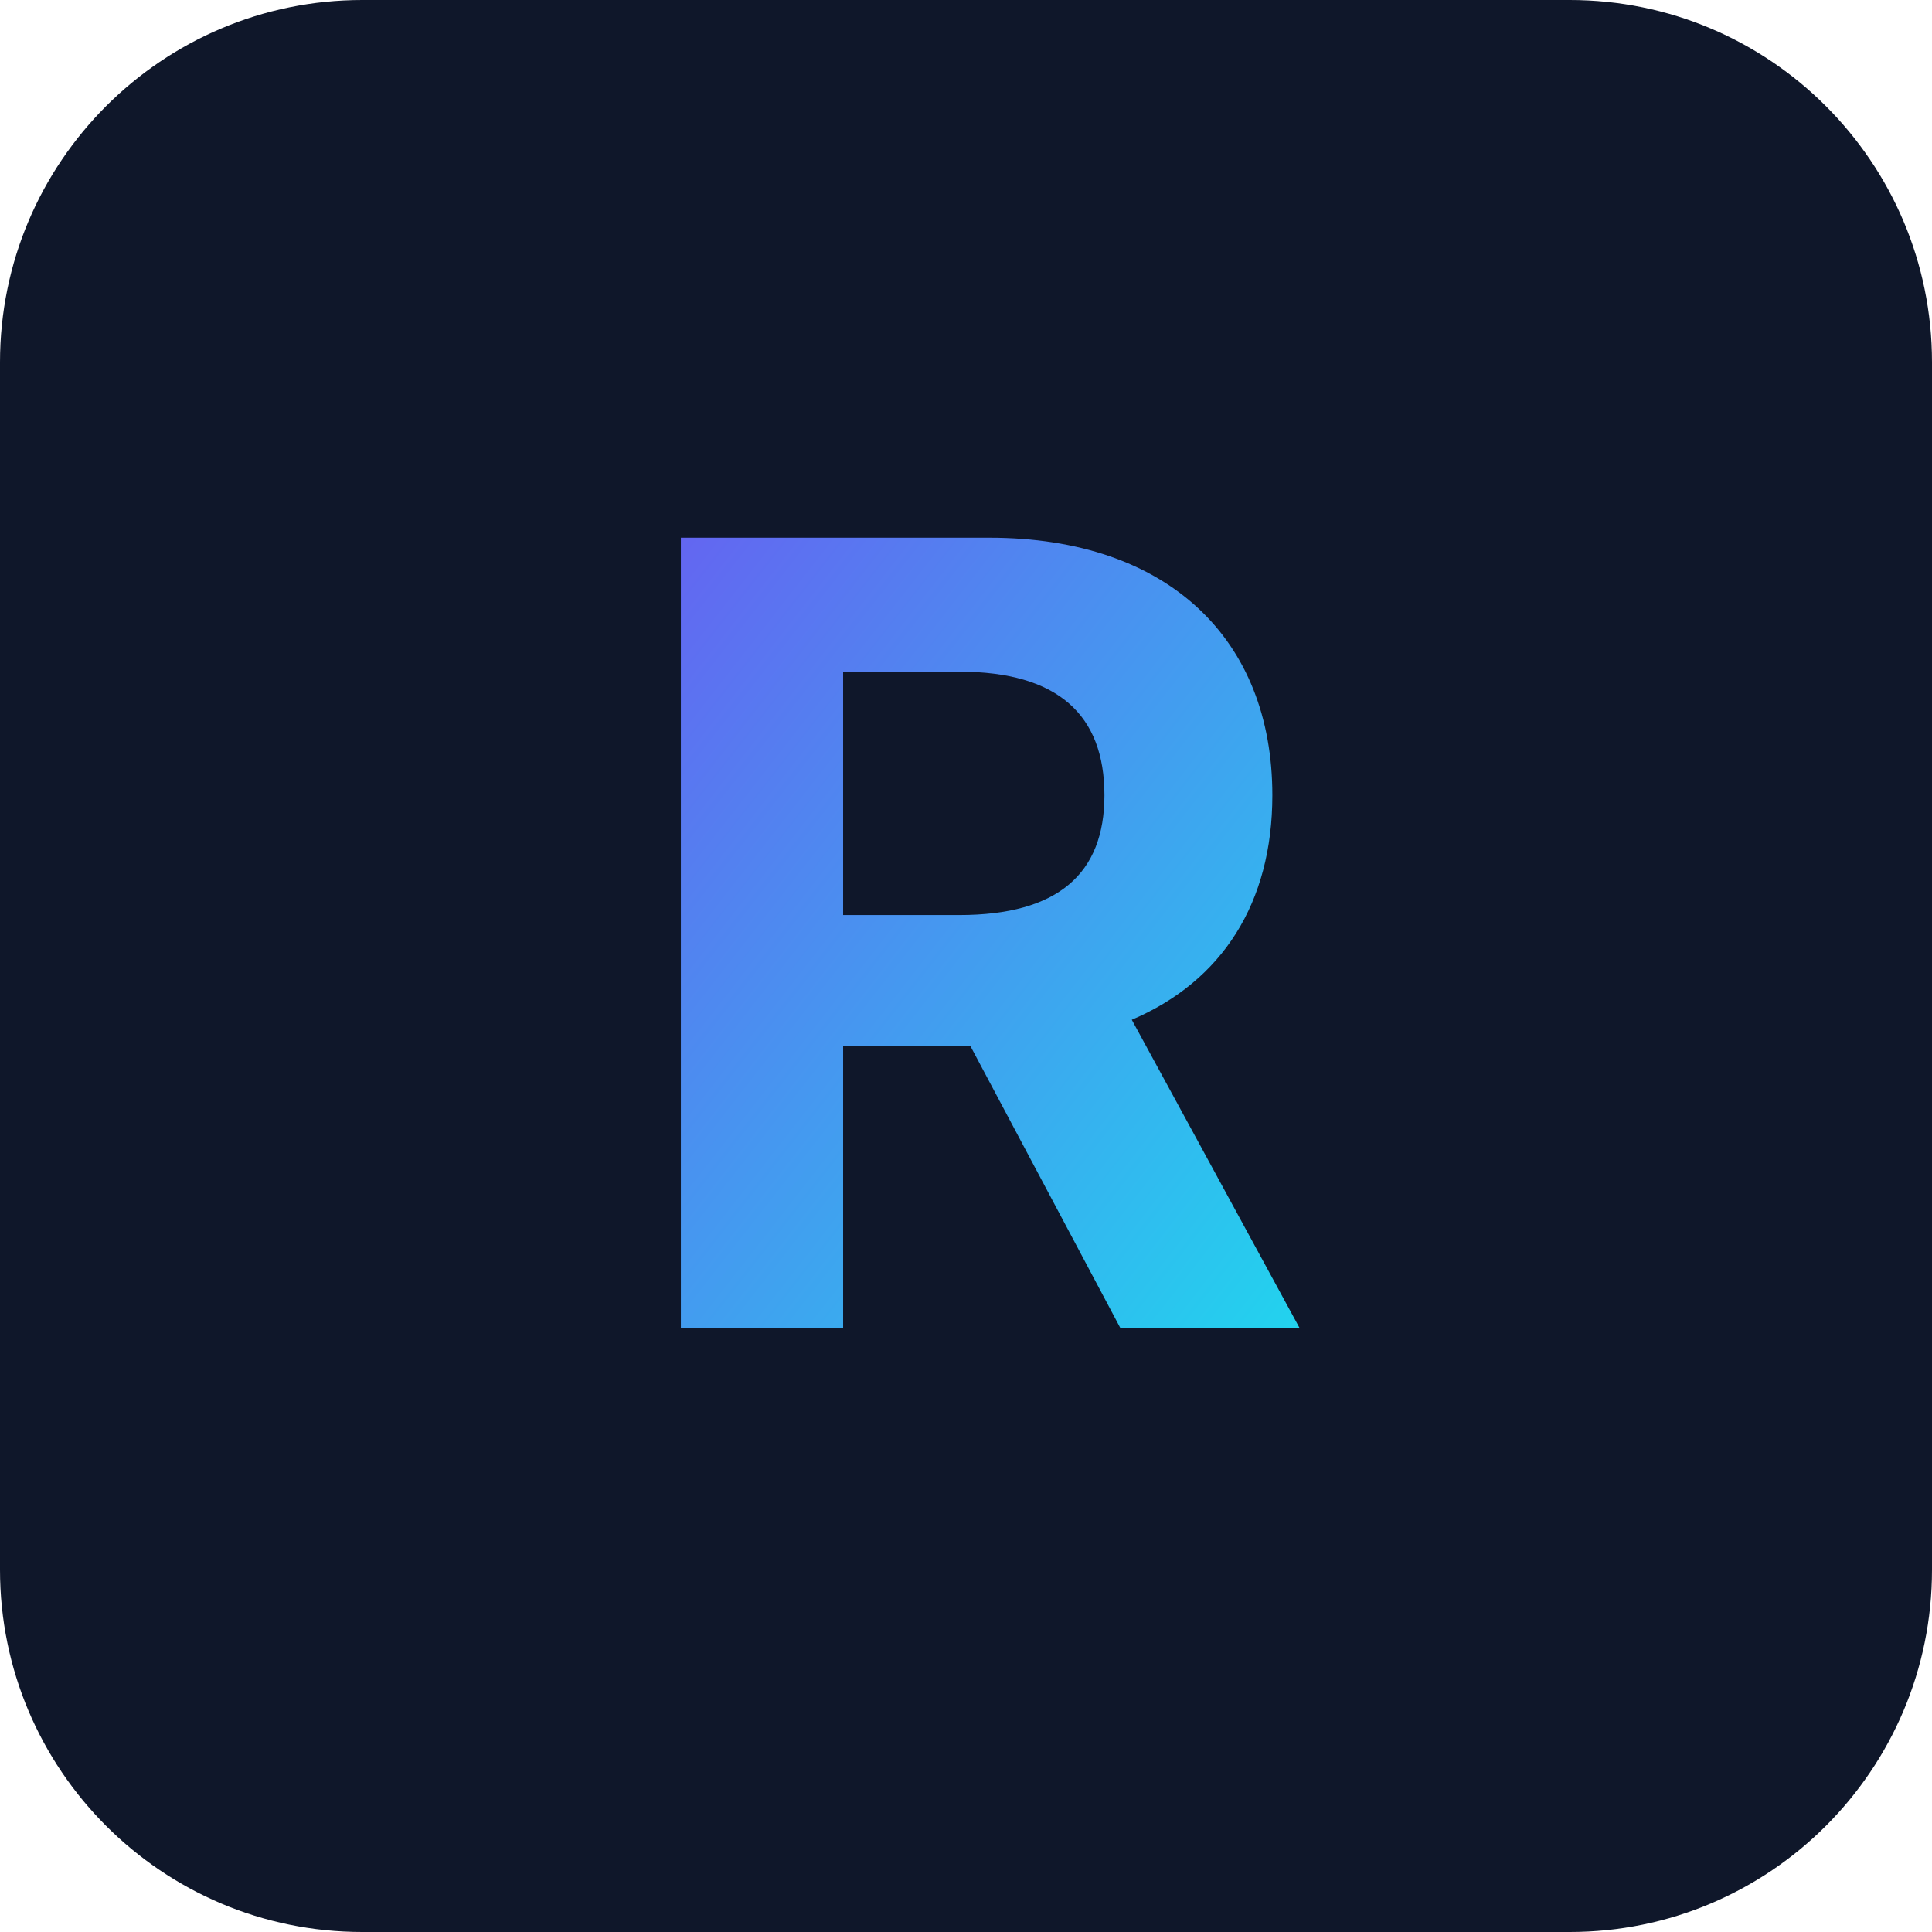
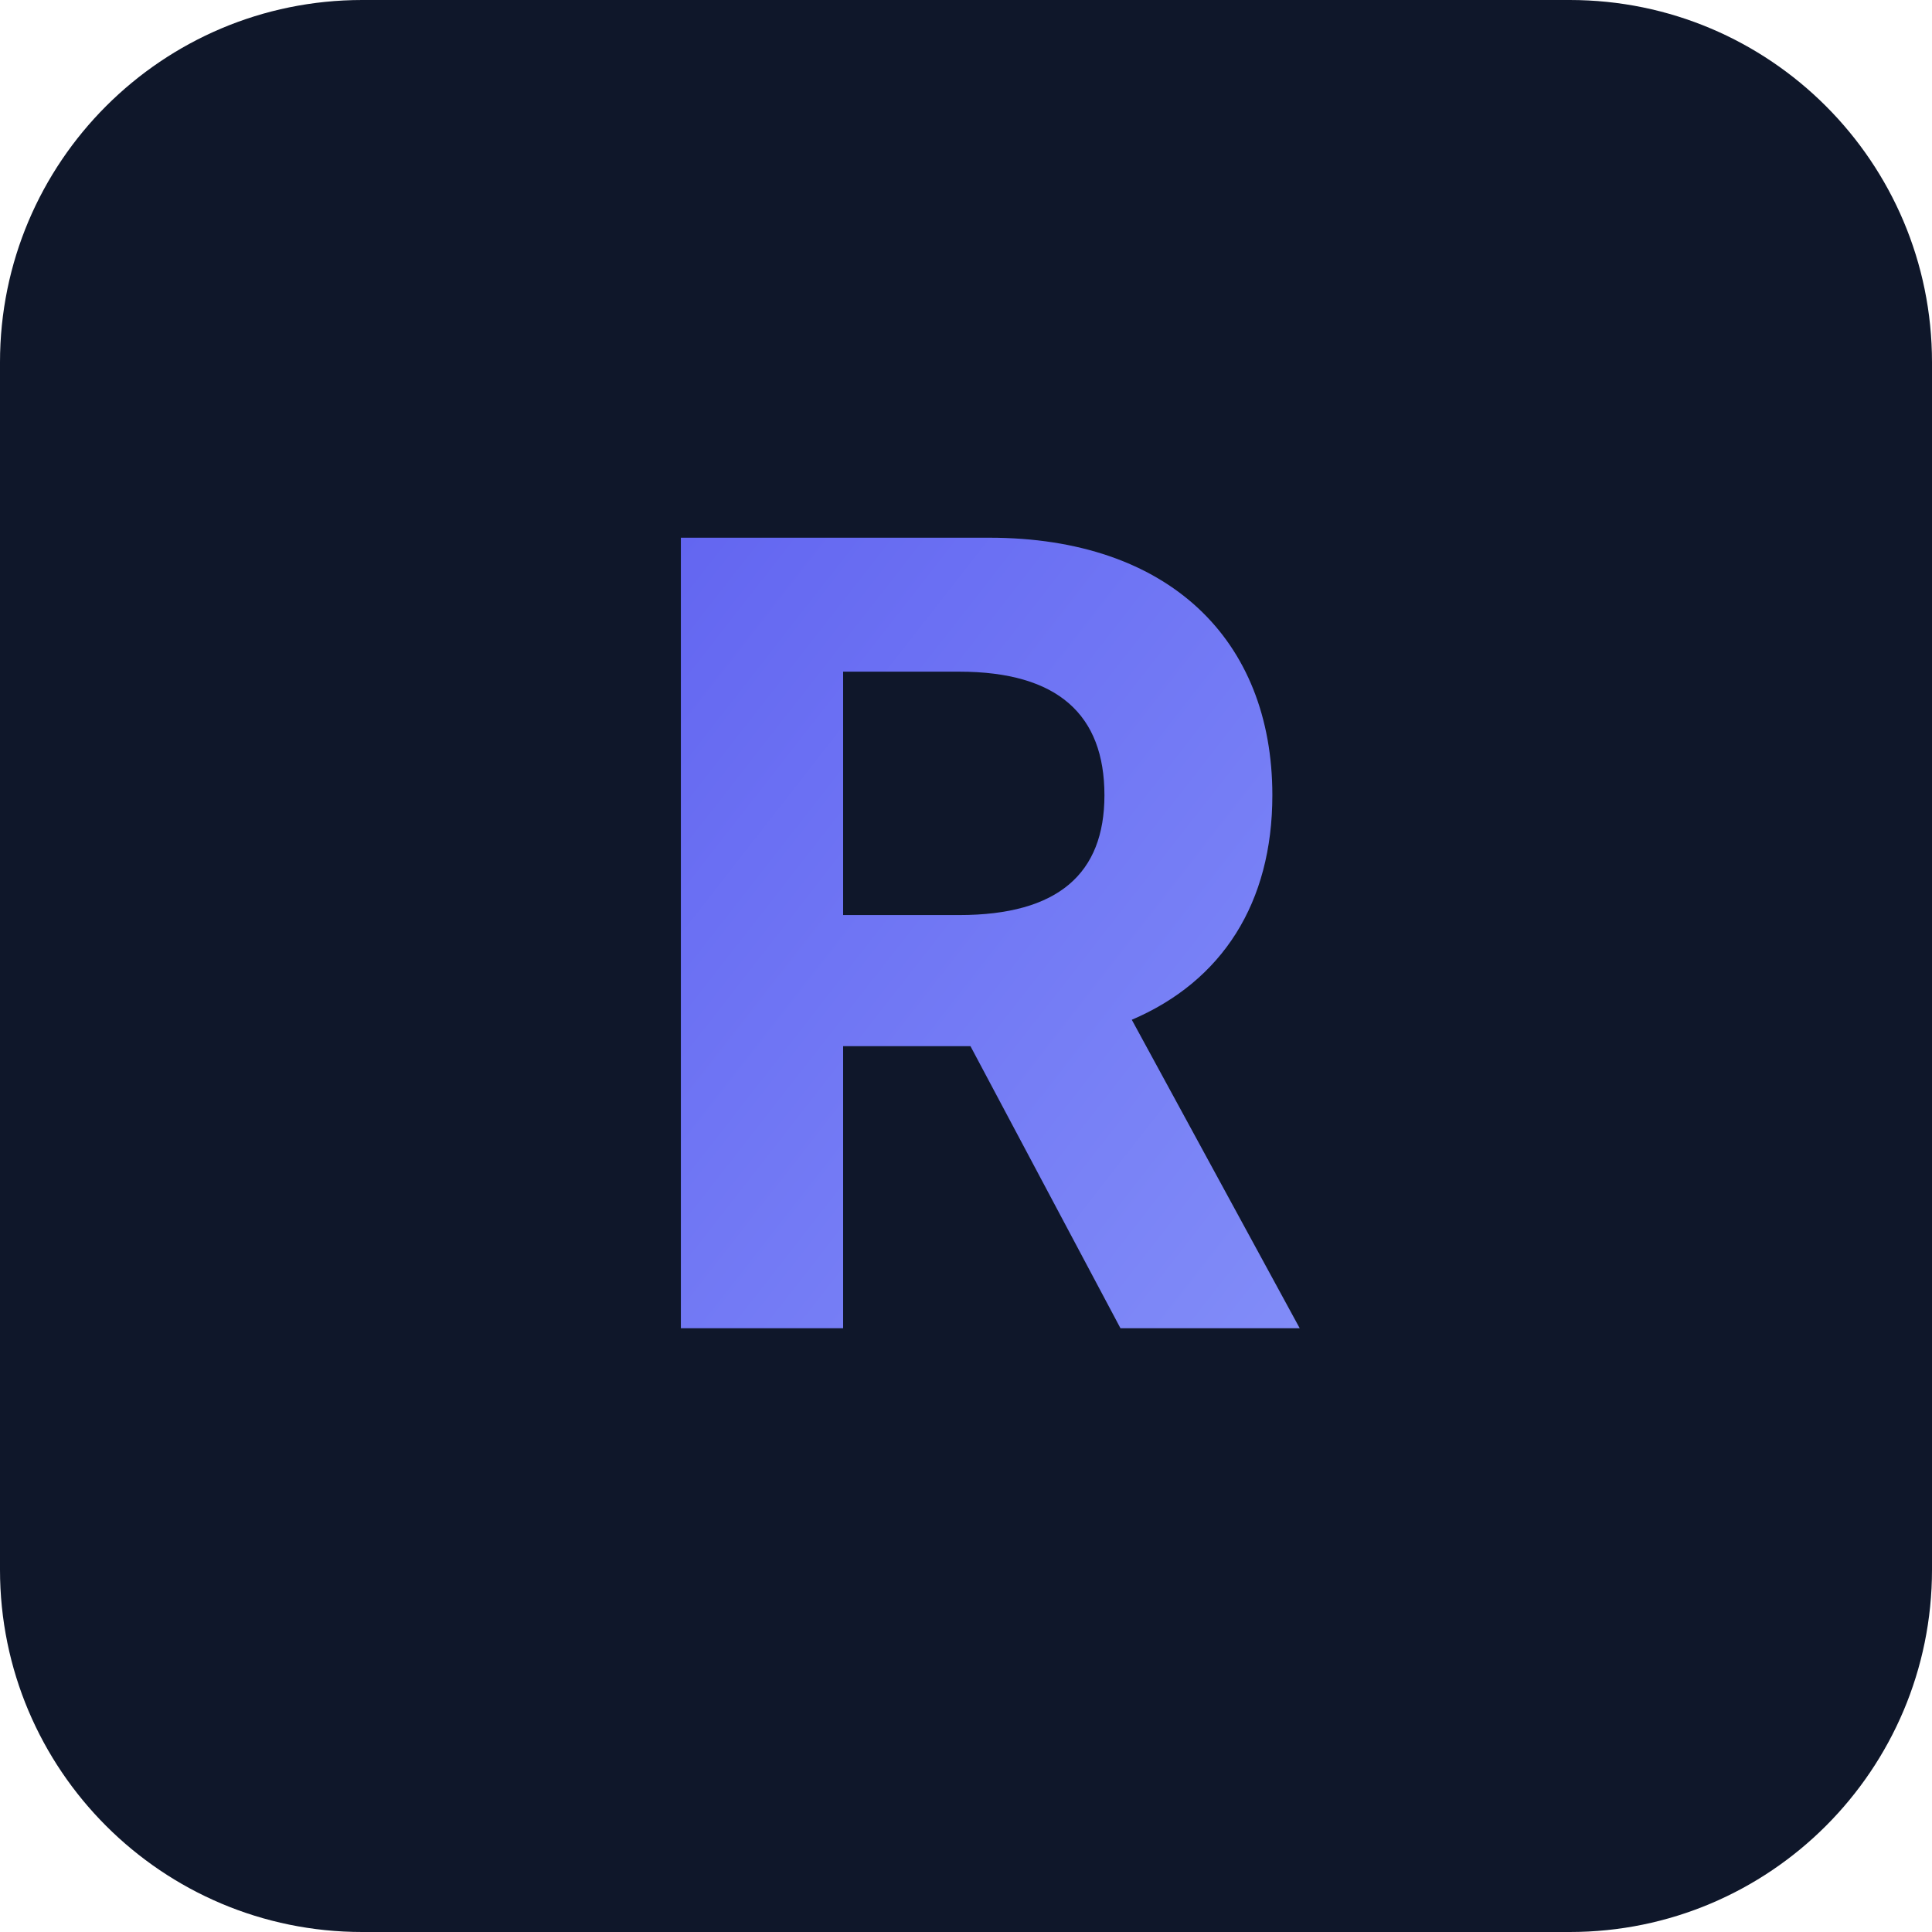
<svg xmlns="http://www.w3.org/2000/svg" viewBox="0 0 32 32">
  <defs>
    <linearGradient id="g" x1="0%" y1="0%" x2="100%" y2="100%">
      <stop offset="0%" stop-color="#6366f1" />
-       <stop offset="100%" stop-color="#22d3ee" />
+       <stop offset="100%" stop-color="#818cf8" />
    </linearGradient>
  </defs>
  <rect width="32" height="32" rx="6" fill="#0f172a" />
  <text x="16" y="22" font-family="Inter,sans-serif" font-size="18" font-weight="700" fill="url(#g)" text-anchor="middle">R</text>
</svg>
